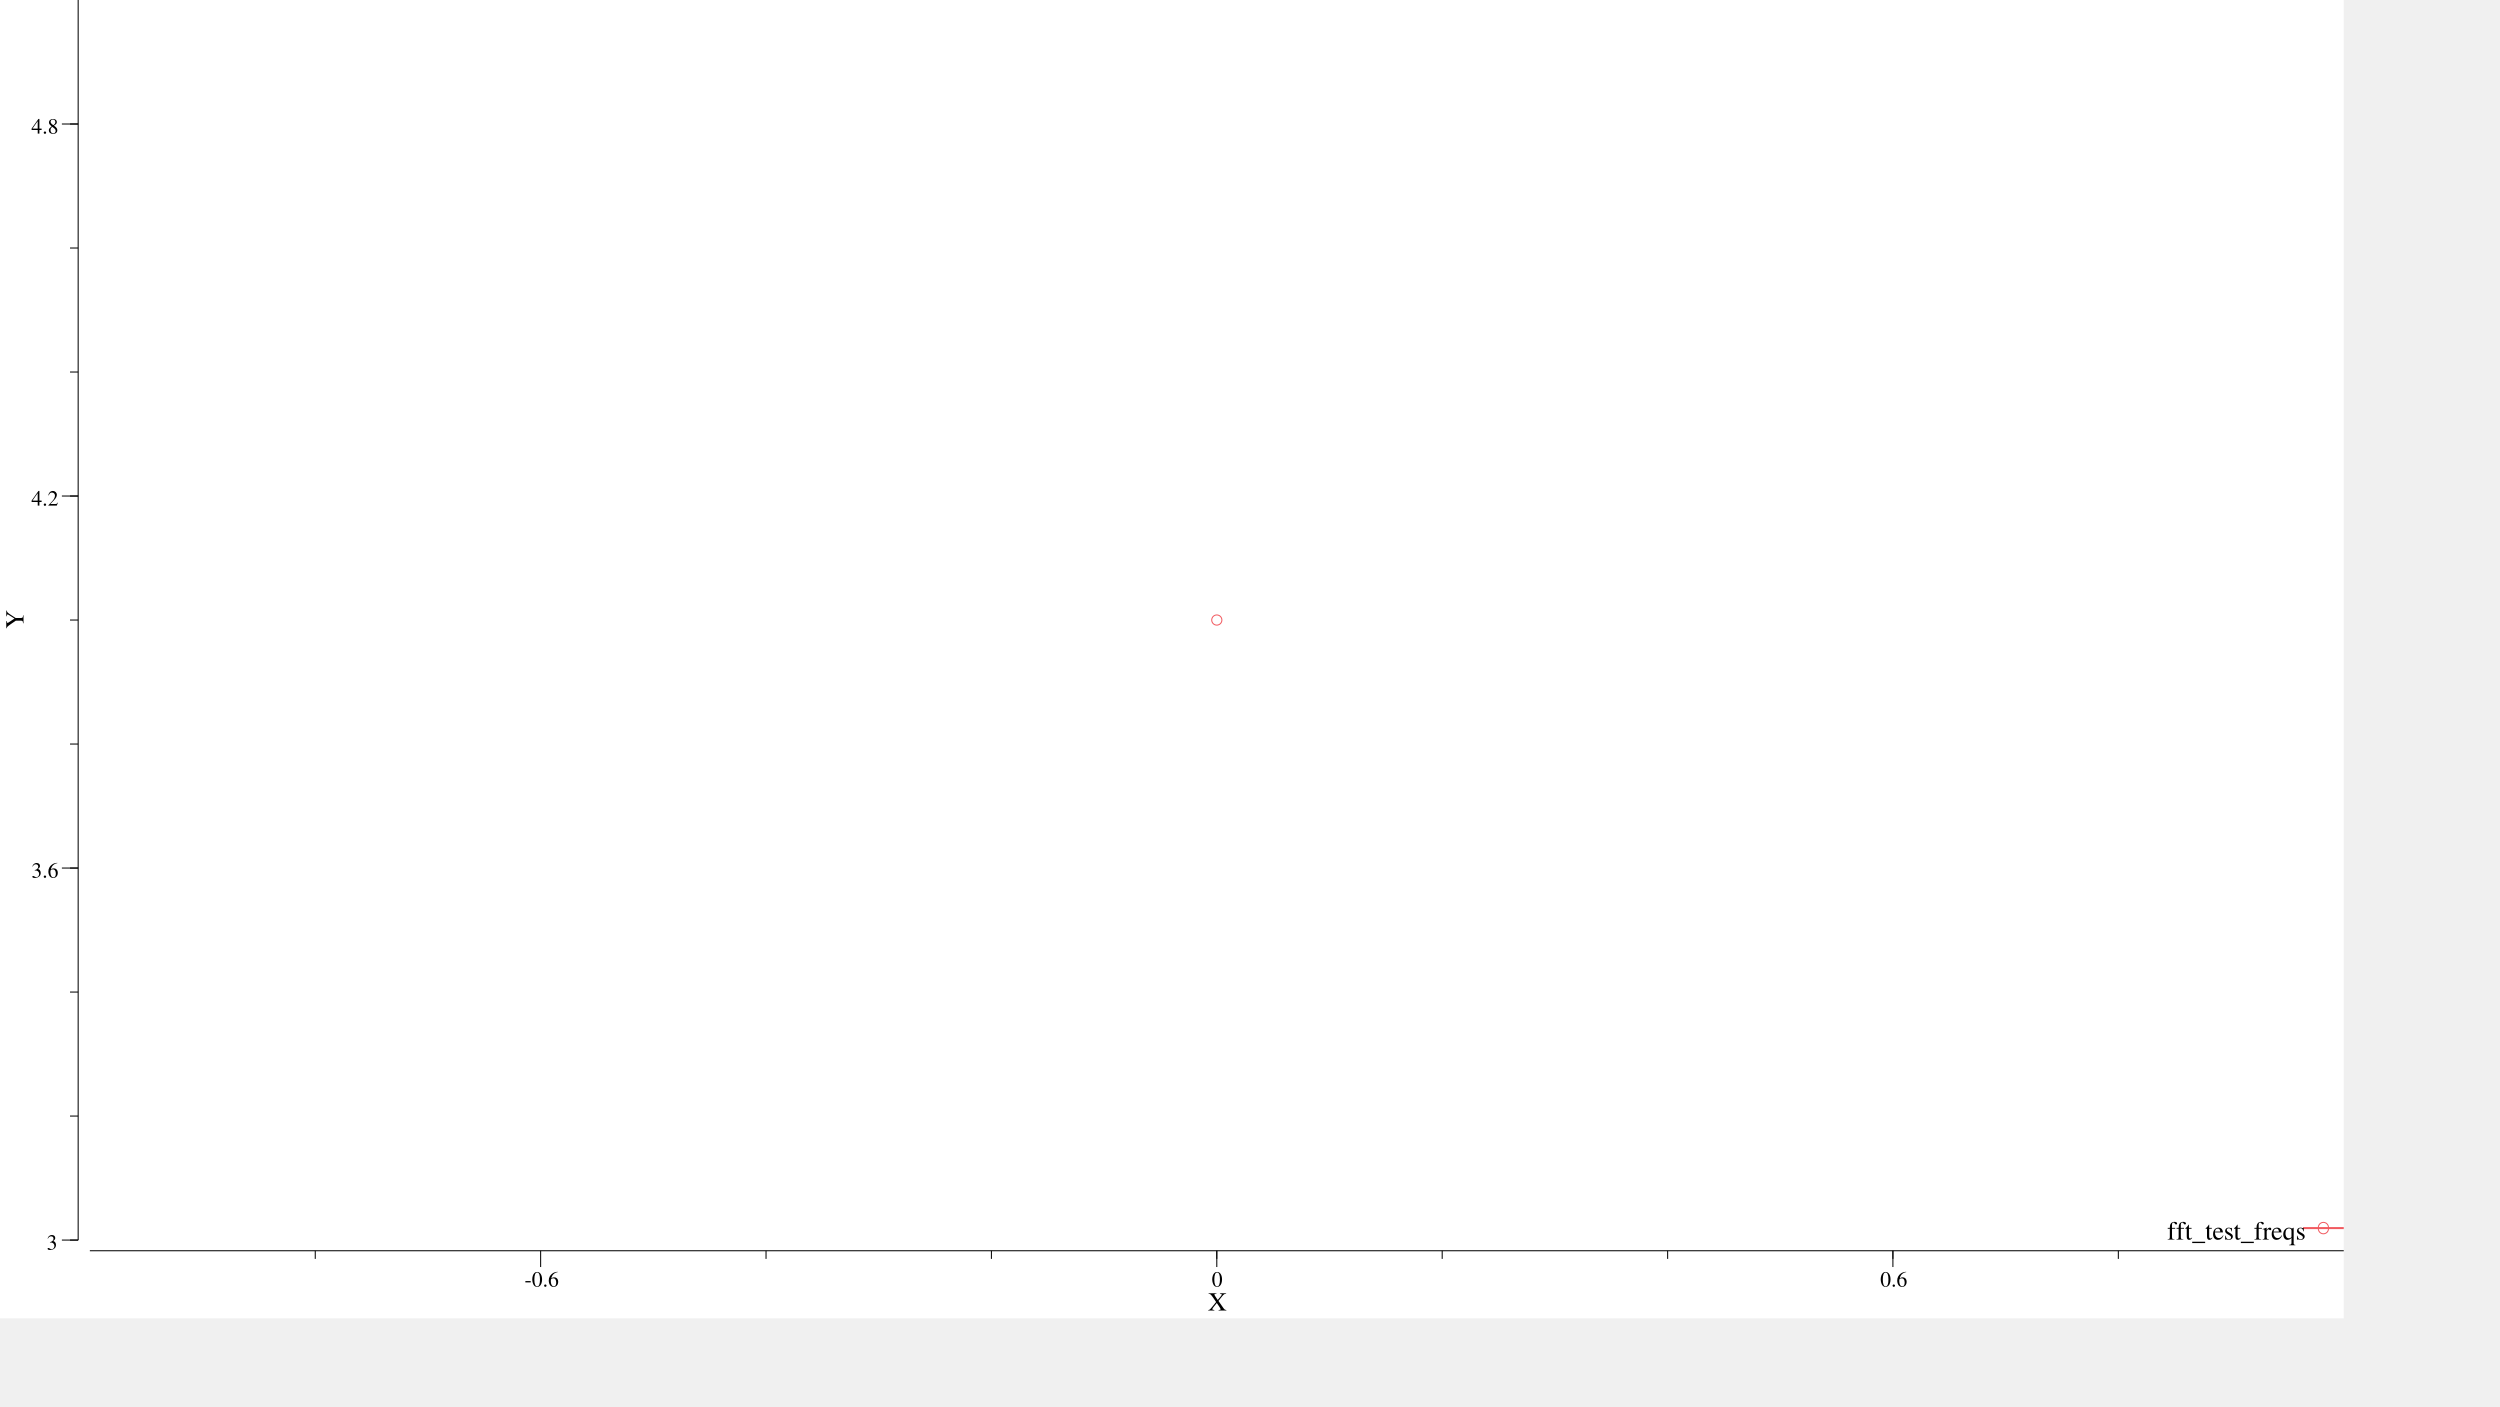
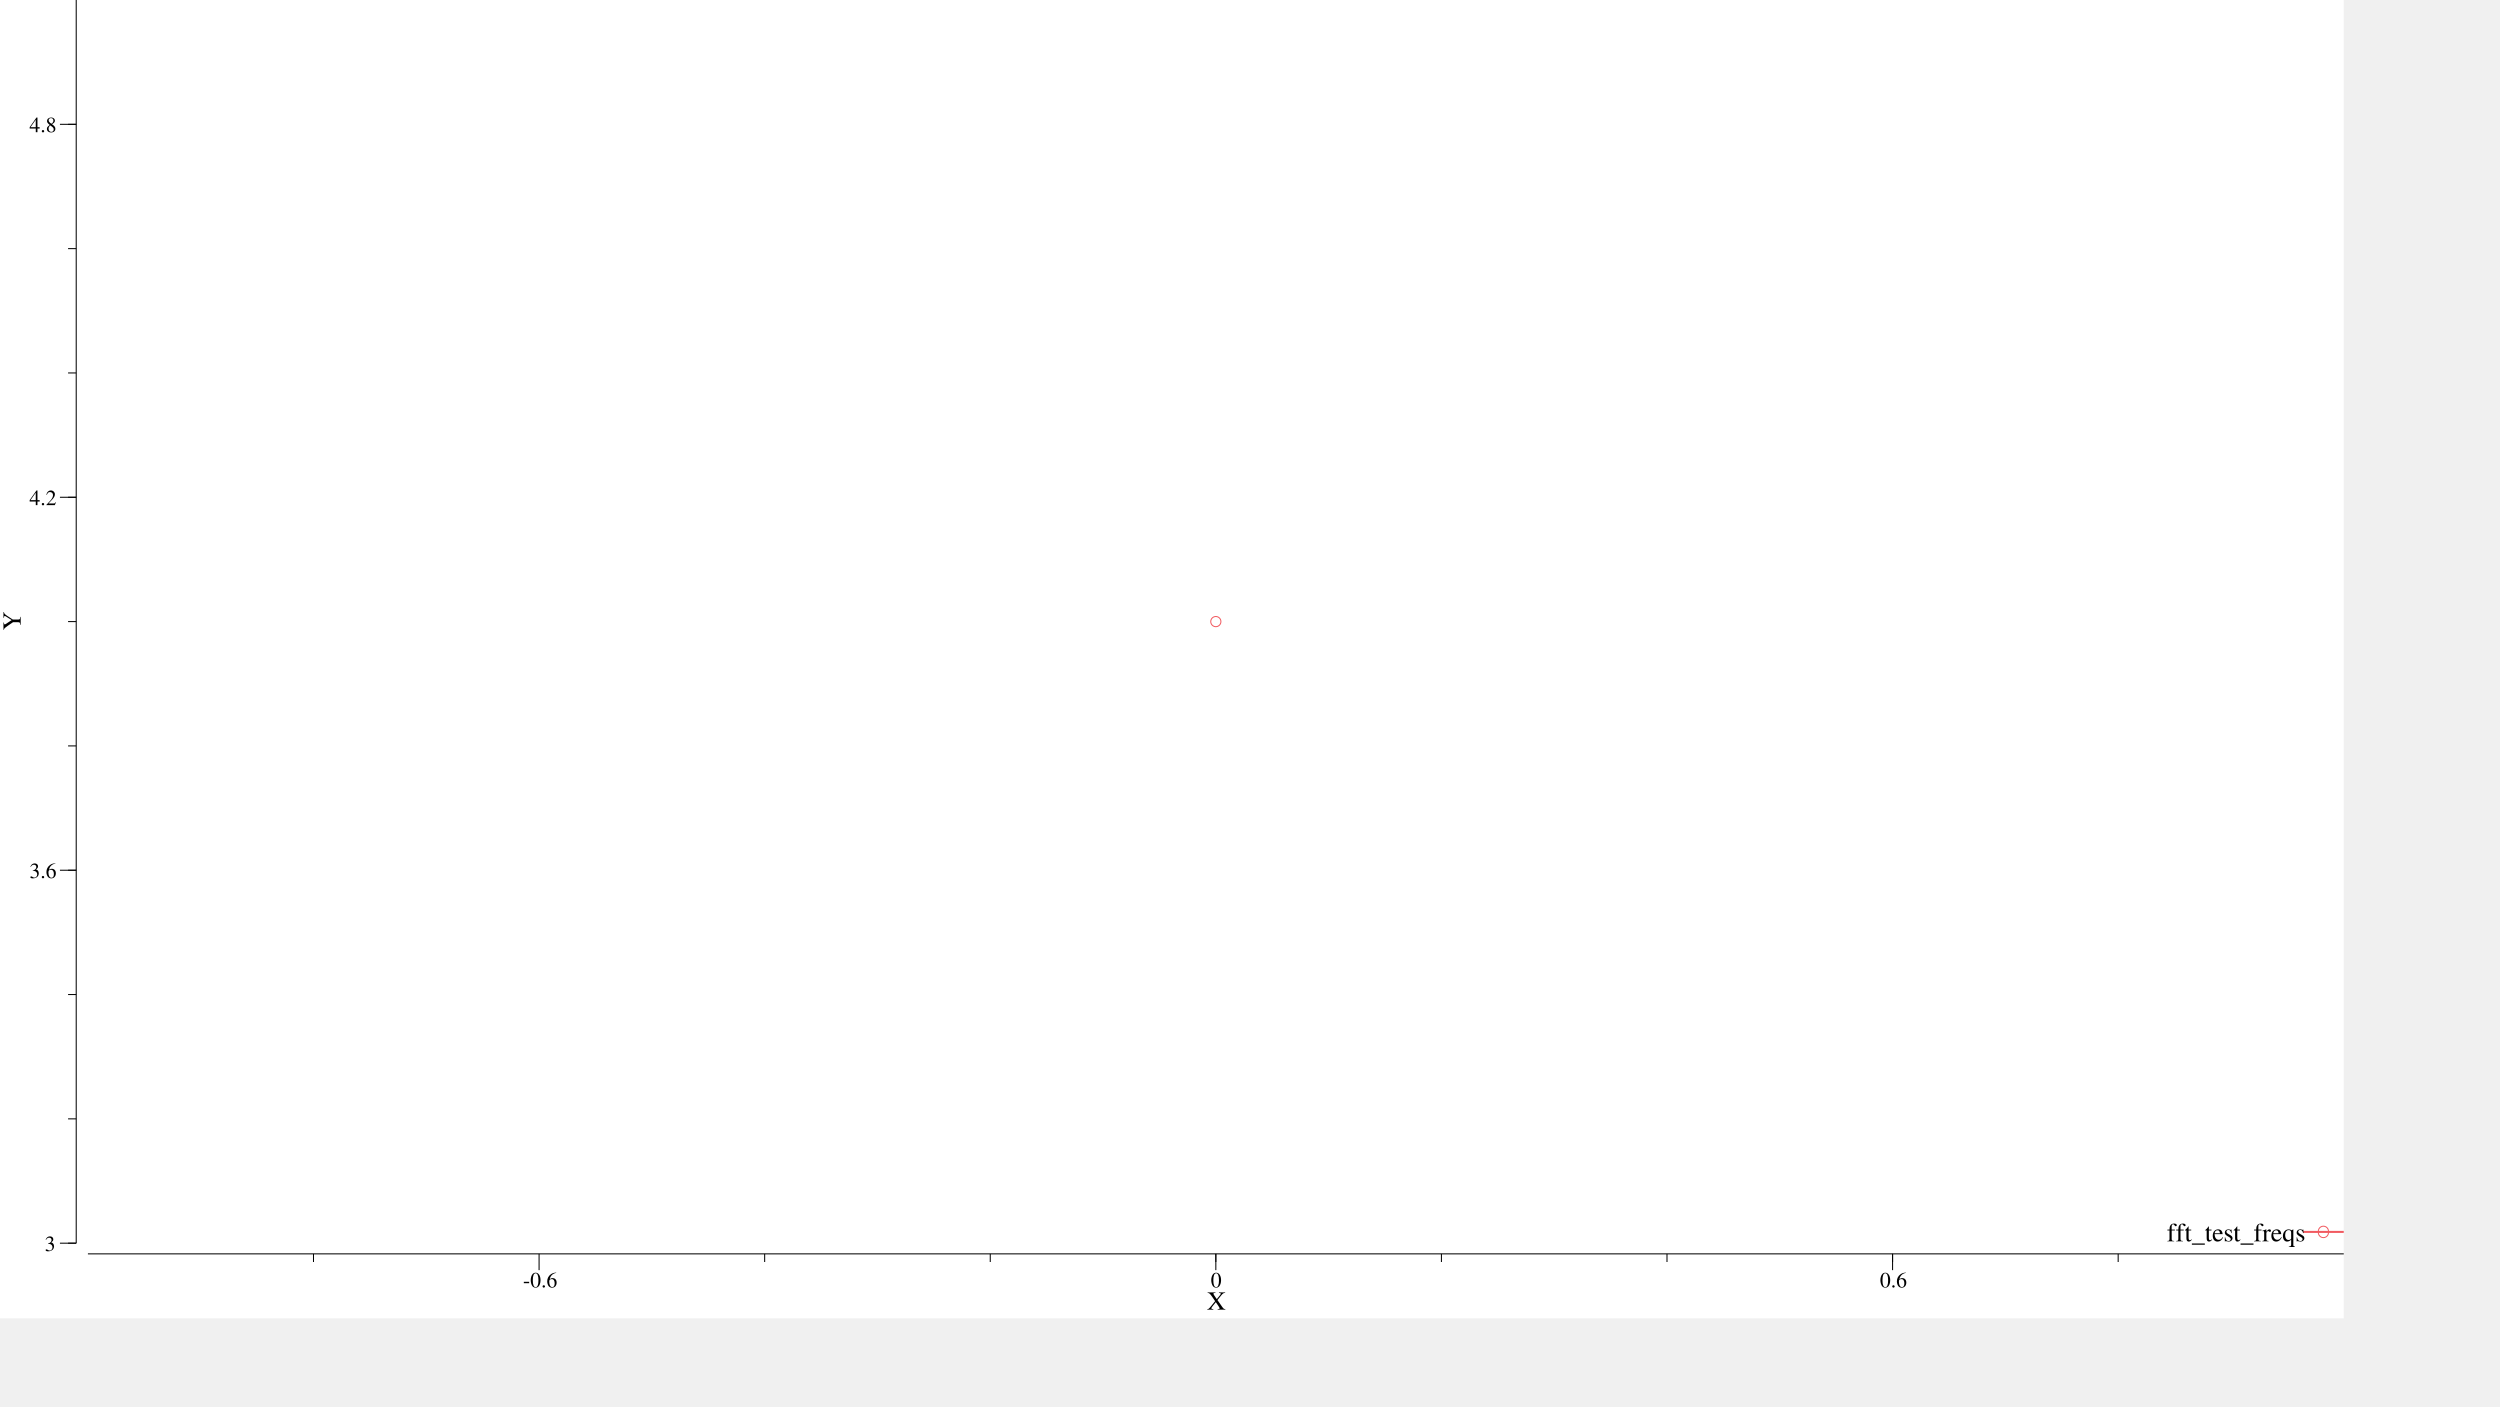
<svg xmlns="http://www.w3.org/2000/svg" width="16in" height="9in">
  <g transform="scale(1, -1) translate(0, -810)">
    <path d="M0,0L1440,0L1440,810L0,810Z" style="fill:#FFFFFF" />
-     <text x="742.19" y="-4.827" transform="scale(1, -1)" style="font-family:Times;font-weight:normal;font-style:normal;font-size:12pt">X</text>
-     <text x="322.27" y="-19.502" transform="scale(1, -1)" style="font-family:Times;font-weight:normal;font-style:normal;font-size:10pt">-0.6</text>
-     <text x="744.48" y="-19.502" transform="scale(1, -1)" style="font-family:Times;font-weight:normal;font-style:normal;font-size:10pt">0</text>
-     <text x="1155.2" y="-19.502" transform="scale(1, -1)" style="font-family:Times;font-weight:normal;font-style:normal;font-size:10pt">0.6</text>
-     <path d="M332.17,31.538L332.17,41.538" style="fill:none;stroke:#000000;stroke-width:0.625" />
-     <path d="M747.6,31.538L747.6,41.538" style="fill:none;stroke:#000000;stroke-width:0.625" />
-     <path d="M1163,31.538L1163,41.538" style="fill:none;stroke:#000000;stroke-width:0.625" />
-     <path d="M193.69,36.538L193.69,41.538" style="fill:none;stroke:#000000;stroke-width:0.625" />
-     <path d="M470.65,36.538L470.65,41.538" style="fill:none;stroke:#000000;stroke-width:0.625" />
-     <path d="M609.12,36.538L609.12,41.538" style="fill:none;stroke:#000000;stroke-width:0.625" />
-     <path d="M747.6,36.538L747.6,41.538" style="fill:none;stroke:#000000;stroke-width:0.625" />
-     <path d="M886.08,36.538L886.08,41.538" style="fill:none;stroke:#000000;stroke-width:0.625" />
-     <path d="M1024.6,36.538L1024.6,41.538" style="fill:none;stroke:#000000;stroke-width:0.625" />
-     <path d="M1163,36.538L1163,41.538" style="fill:none;stroke:#000000;stroke-width:0.625" />
-     <path d="M1301.5,36.538L1301.5,41.538" style="fill:none;stroke:#000000;stroke-width:0.625" />
-     <path d="M55.208,41.538L1440,41.538" style="fill:none;stroke:#000000;stroke-width:0.625" />
+     <text x="741.59" y="-5.355" transform="scale(1, -1)" style="font-family:Times;font-weight:normal;font-style:normal;font-size:12pt">X</text>
+     <text x="321.32" y="-19.025" transform="scale(1, -1)" style="font-family:Times;font-weight:normal;font-style:normal;font-size:10pt">-0.6</text>
+     <text x="743.88" y="-19.025" transform="scale(1, -1)" style="font-family:Times;font-weight:normal;font-style:normal;font-size:10pt">0</text>
+     <text x="1155" y="-19.025" transform="scale(1, -1)" style="font-family:Times;font-weight:normal;font-style:normal;font-size:10pt">0.6</text>
+     <path d="M331.21,29.625L331.21,39.625" style="fill:none;stroke:#000000;stroke-width:0.625" />
+     <path d="M747.01,29.625L747.01,39.625" style="fill:none;stroke:#000000;stroke-width:0.625" />
+     <path d="M1162.8,29.625L1162.8,39.625" style="fill:none;stroke:#000000;stroke-width:0.625" />
+     <path d="M192.61,34.625L192.61,39.625" style="fill:none;stroke:#000000;stroke-width:0.625" />
+     <path d="M469.81,34.625L469.81,39.625" style="fill:none;stroke:#000000;stroke-width:0.625" />
+     <path d="M608.41,34.625L608.41,39.625" style="fill:none;stroke:#000000;stroke-width:0.625" />
+     <path d="M747.01,34.625L747.01,39.625" style="fill:none;stroke:#000000;stroke-width:0.625" />
+     <path d="M885.61,34.625L885.61,39.625" style="fill:none;stroke:#000000;stroke-width:0.625" />
+     <path d="M1024.2,34.625L1024.2,39.625" style="fill:none;stroke:#000000;stroke-width:0.625" />
+     <path d="M1162.8,34.625L1162.8,39.625" style="fill:none;stroke:#000000;stroke-width:0.625" />
+     <path d="M1301.4,34.625L1301.4,39.625" style="fill:none;stroke:#000000;stroke-width:0.625" />
+     <path d="M54.013,39.625L1440,39.625" style="fill:none;stroke:#000000;stroke-width:0.625" />
    <g transform="rotate(90)">
-       <text x="423.63" y="14.443" transform="scale(1, -1)" style="font-family:Times;font-weight:normal;font-style:normal;font-size:12pt">Y</text>
+       <text x="422.68" y="12.72" transform="scale(1, -1)" style="font-family:Times;font-weight:normal;font-style:normal;font-size:12pt">Y</text>
    </g>
-     <text x="28.645" y="-42.198" transform="scale(1, -1)" style="font-family:Times;font-weight:normal;font-style:normal;font-size:10pt">3</text>
-     <text x="19.27" y="-270.77" transform="scale(1, -1)" style="font-family:Times;font-weight:normal;font-style:normal;font-size:10pt">3.6</text>
-     <text x="19.27" y="-499.34" transform="scale(1, -1)" style="font-family:Times;font-weight:normal;font-style:normal;font-size:10pt">4.2</text>
-     <text x="19.27" y="-727.91" transform="scale(1, -1)" style="font-family:Times;font-weight:normal;font-style:normal;font-size:10pt">4.8</text>
-     <path d="M38.02,48.101L48.02,48.101" style="fill:none;stroke:#000000;stroke-width:0.625" />
-     <path d="M38.02,276.67L48.02,276.67" style="fill:none;stroke:#000000;stroke-width:0.625" />
-     <path d="M38.02,505.24L48.02,505.24" style="fill:none;stroke:#000000;stroke-width:0.625" />
-     <path d="M38.02,733.81L48.02,733.81" style="fill:none;stroke:#000000;stroke-width:0.625" />
-     <path d="M43.02,48.101L48.02,48.101" style="fill:none;stroke:#000000;stroke-width:0.625" />
-     <path d="M43.02,124.29L48.02,124.29" style="fill:none;stroke:#000000;stroke-width:0.625" />
-     <path d="M43.02,200.48L48.02,200.48" style="fill:none;stroke:#000000;stroke-width:0.625" />
-     <path d="M43.02,276.67L48.02,276.67" style="fill:none;stroke:#000000;stroke-width:0.625" />
-     <path d="M43.02,352.86L48.02,352.86" style="fill:none;stroke:#000000;stroke-width:0.625" />
-     <path d="M43.02,429.05L48.02,429.05" style="fill:none;stroke:#000000;stroke-width:0.625" />
-     <path d="M43.02,505.24L48.02,505.24" style="fill:none;stroke:#000000;stroke-width:0.625" />
-     <path d="M43.02,581.43L48.02,581.43" style="fill:none;stroke:#000000;stroke-width:0.625" />
-     <path d="M43.02,657.62L48.02,657.62" style="fill:none;stroke:#000000;stroke-width:0.625" />
-     <path d="M43.02,733.81L48.02,733.81" style="fill:none;stroke:#000000;stroke-width:0.625" />
-     <path d="M48.02,48.101L48.02,810" style="fill:none;stroke:#000000;stroke-width:0.625" />
-     <path d="M750.73,429.05L750.73,429.05A3.125,3.125 0 1 1 744.48,429.05A3.125,3.125 0 1 1 750.73,429.05Z" style="fill:none;stroke:#F15A60;stroke-width:0.625" />
-     <path d="M1415,55.461L1440,55.461" style="fill:none;stroke:#F15A60;stroke-width:1.25" />
-     <path d="M1430.6,55.461A3.125,3.125 0 1 1 1424.4,55.461A3.125,3.125 0 1 1 1430.6,55.461Z" style="fill:none;stroke:#F15A60;stroke-width:0.625" />
-     <text x="1331.5" y="-48.379" transform="scale(1, -1)" style="font-family:Times;font-weight:normal;font-style:normal;font-size:12pt">fft_test_freqs</text>
+     <text x="27.45" y="-41.363" transform="scale(1, -1)" style="font-family:Times;font-weight:normal;font-style:normal;font-size:10pt">3</text>
+     <text x="18.075" y="-270.51" transform="scale(1, -1)" style="font-family:Times;font-weight:normal;font-style:normal;font-size:10pt">3.6</text>
+     <text x="18.075" y="-499.65" transform="scale(1, -1)" style="font-family:Times;font-weight:normal;font-style:normal;font-size:10pt">4.2</text>
+     <text x="18.075" y="-728.79" transform="scale(1, -1)" style="font-family:Times;font-weight:normal;font-style:normal;font-size:10pt">4.8</text>
+     <path d="M36.825,46.188L46.825,46.188" style="fill:none;stroke:#000000;stroke-width:0.625" />
+     <path d="M36.825,275.33L46.825,275.33" style="fill:none;stroke:#000000;stroke-width:0.625" />
+     <path d="M36.825,504.48L46.825,504.48" style="fill:none;stroke:#000000;stroke-width:0.625" />
+     <path d="M36.825,733.62L46.825,733.62" style="fill:none;stroke:#000000;stroke-width:0.625" />
+     <path d="M41.825,46.188L46.825,46.188" style="fill:none;stroke:#000000;stroke-width:0.625" />
+     <path d="M41.825,122.57L46.825,122.57" style="fill:none;stroke:#000000;stroke-width:0.625" />
+     <path d="M41.825,198.95L46.825,198.95" style="fill:none;stroke:#000000;stroke-width:0.625" />
+     <path d="M41.825,275.33L46.825,275.33" style="fill:none;stroke:#000000;stroke-width:0.625" />
+     <path d="M41.825,351.71L46.825,351.71" style="fill:none;stroke:#000000;stroke-width:0.625" />
+     <path d="M41.825,428.09L46.825,428.09" style="fill:none;stroke:#000000;stroke-width:0.625" />
+     <path d="M41.825,504.48L46.825,504.48" style="fill:none;stroke:#000000;stroke-width:0.625" />
+     <path d="M41.825,580.86L46.825,580.86" style="fill:none;stroke:#000000;stroke-width:0.625" />
+     <path d="M41.825,657.24L46.825,657.24" style="fill:none;stroke:#000000;stroke-width:0.625" />
+     <path d="M41.825,733.62L46.825,733.62" style="fill:none;stroke:#000000;stroke-width:0.625" />
+     <path d="M46.825,46.188L46.825,810" style="fill:none;stroke:#000000;stroke-width:0.625" />
+     <path d="M750.13,428.09L750.13,428.09A3.125,3.125 0 1 1 743.88,428.09A3.125,3.125 0 1 1 750.13,428.09Z" style="fill:none;stroke:#F15A60;stroke-width:0.625" />
+     <path d="M1415,53.117L1440,53.117" style="fill:none;stroke:#F15A60;stroke-width:1.25" />
+     <path d="M1430.6,53.117A3.125,3.125 0 1 1 1424.4,53.117A3.125,3.125 0 1 1 1430.6,53.117Z" style="fill:none;stroke:#F15A60;stroke-width:0.625" />
+     <text x="1331.3" y="-47.328" transform="scale(1, -1)" style="font-family:Times;font-weight:normal;font-style:normal;font-size:12pt">fft_test_freqs</text>
  </g>
</svg>
